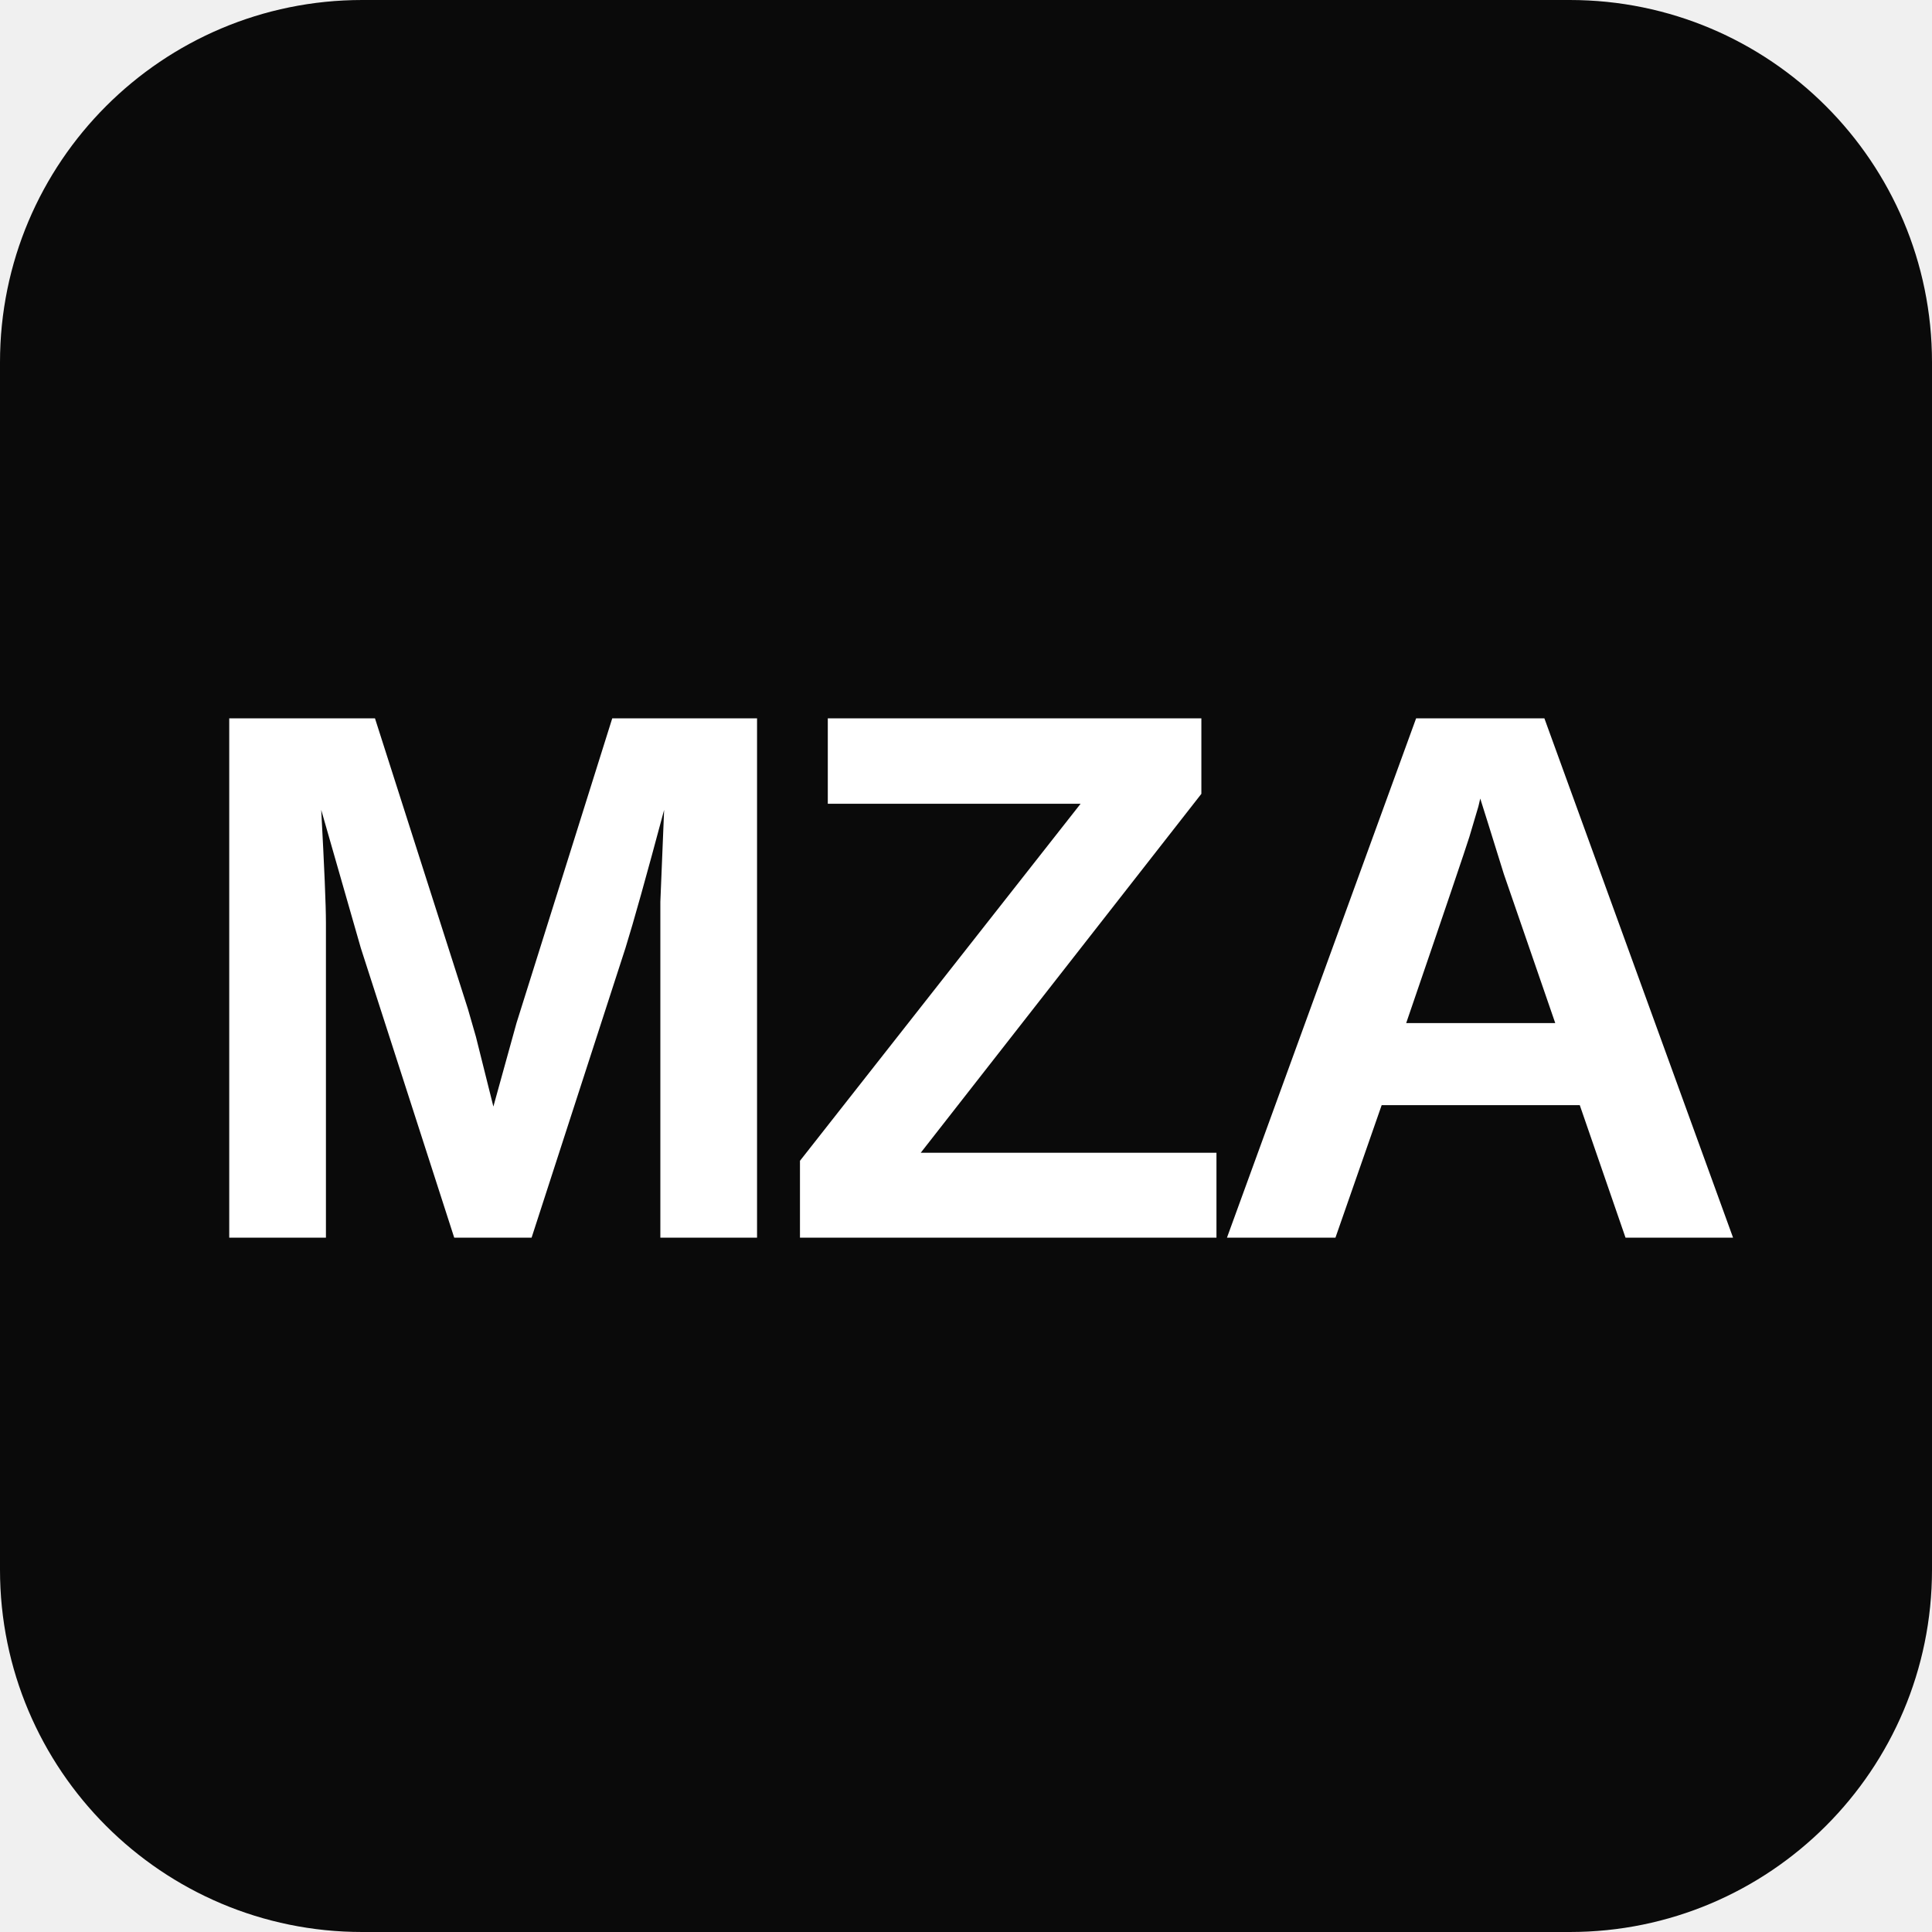
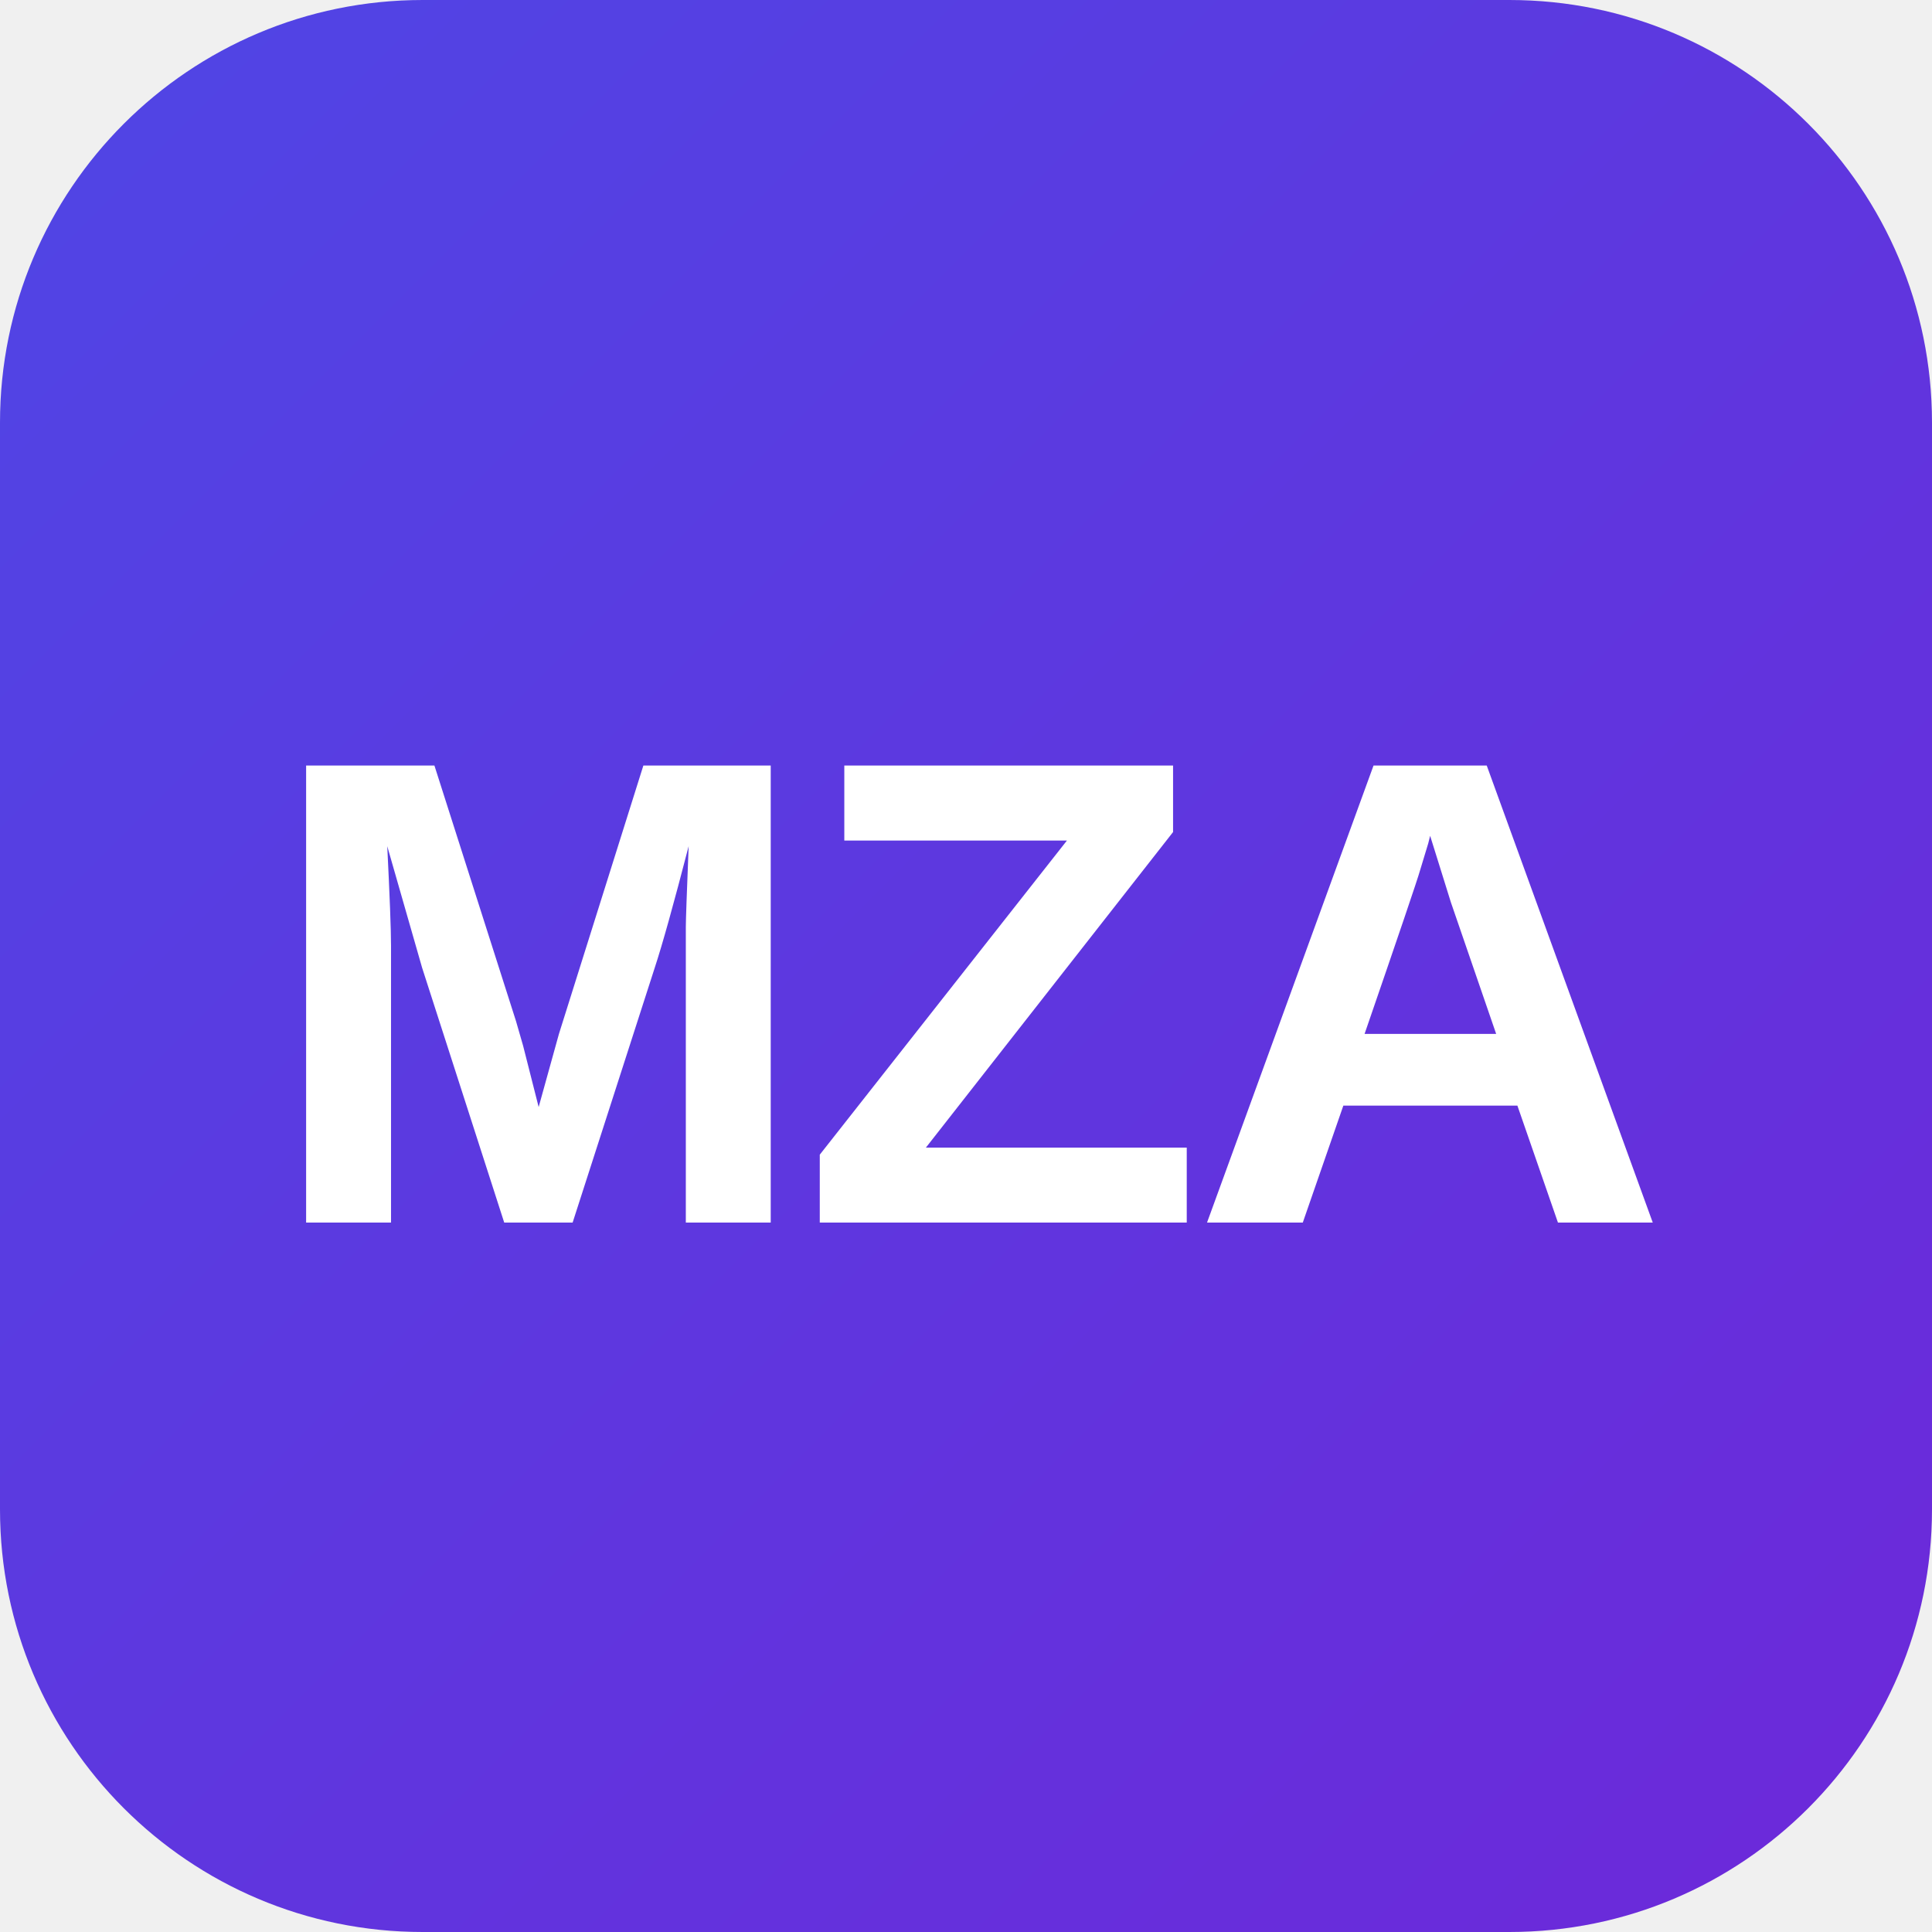
<svg xmlns="http://www.w3.org/2000/svg" viewBox="0 0 64 64" role="img" aria-label="MZA">
-   <style>
-     .bg { fill: #0a0a0a; }
-     .fg { fill: #ffffff; }
-     @media (prefers-color-scheme: dark) {
-       .bg { fill: #ffffff; }
-       .fg { fill: #0a0a0a; }
-     }
-   </style>
-   <rect class="bg" width="64" height="64" rx="12" />
-   <text class="fg" x="32" y="41" text-anchor="middle" font-family="Arial, Helvetica, sans-serif" font-size="25" font-weight="700" letter-spacing="-1">MZA</text>
+   <defs>
+     <linearGradient id="g" x1="0" y1="0" x2="1" y2="1">
+       <stop offset="0" stop-color="#4f46e5" />
+       <stop offset="1" stop-color="#6d28d9" />
+     </linearGradient>
+   </defs>
+   <rect width="64" height="64" rx="14" fill="url(#g)" />
+   <text x="32" y="40.5" text-anchor="middle" font-family="'Segoe UI', Arial, Helvetica, sans-serif" font-size="22" font-weight="700" letter-spacing="-0.5" fill="#ffffff">MZA</text>
</svg>
